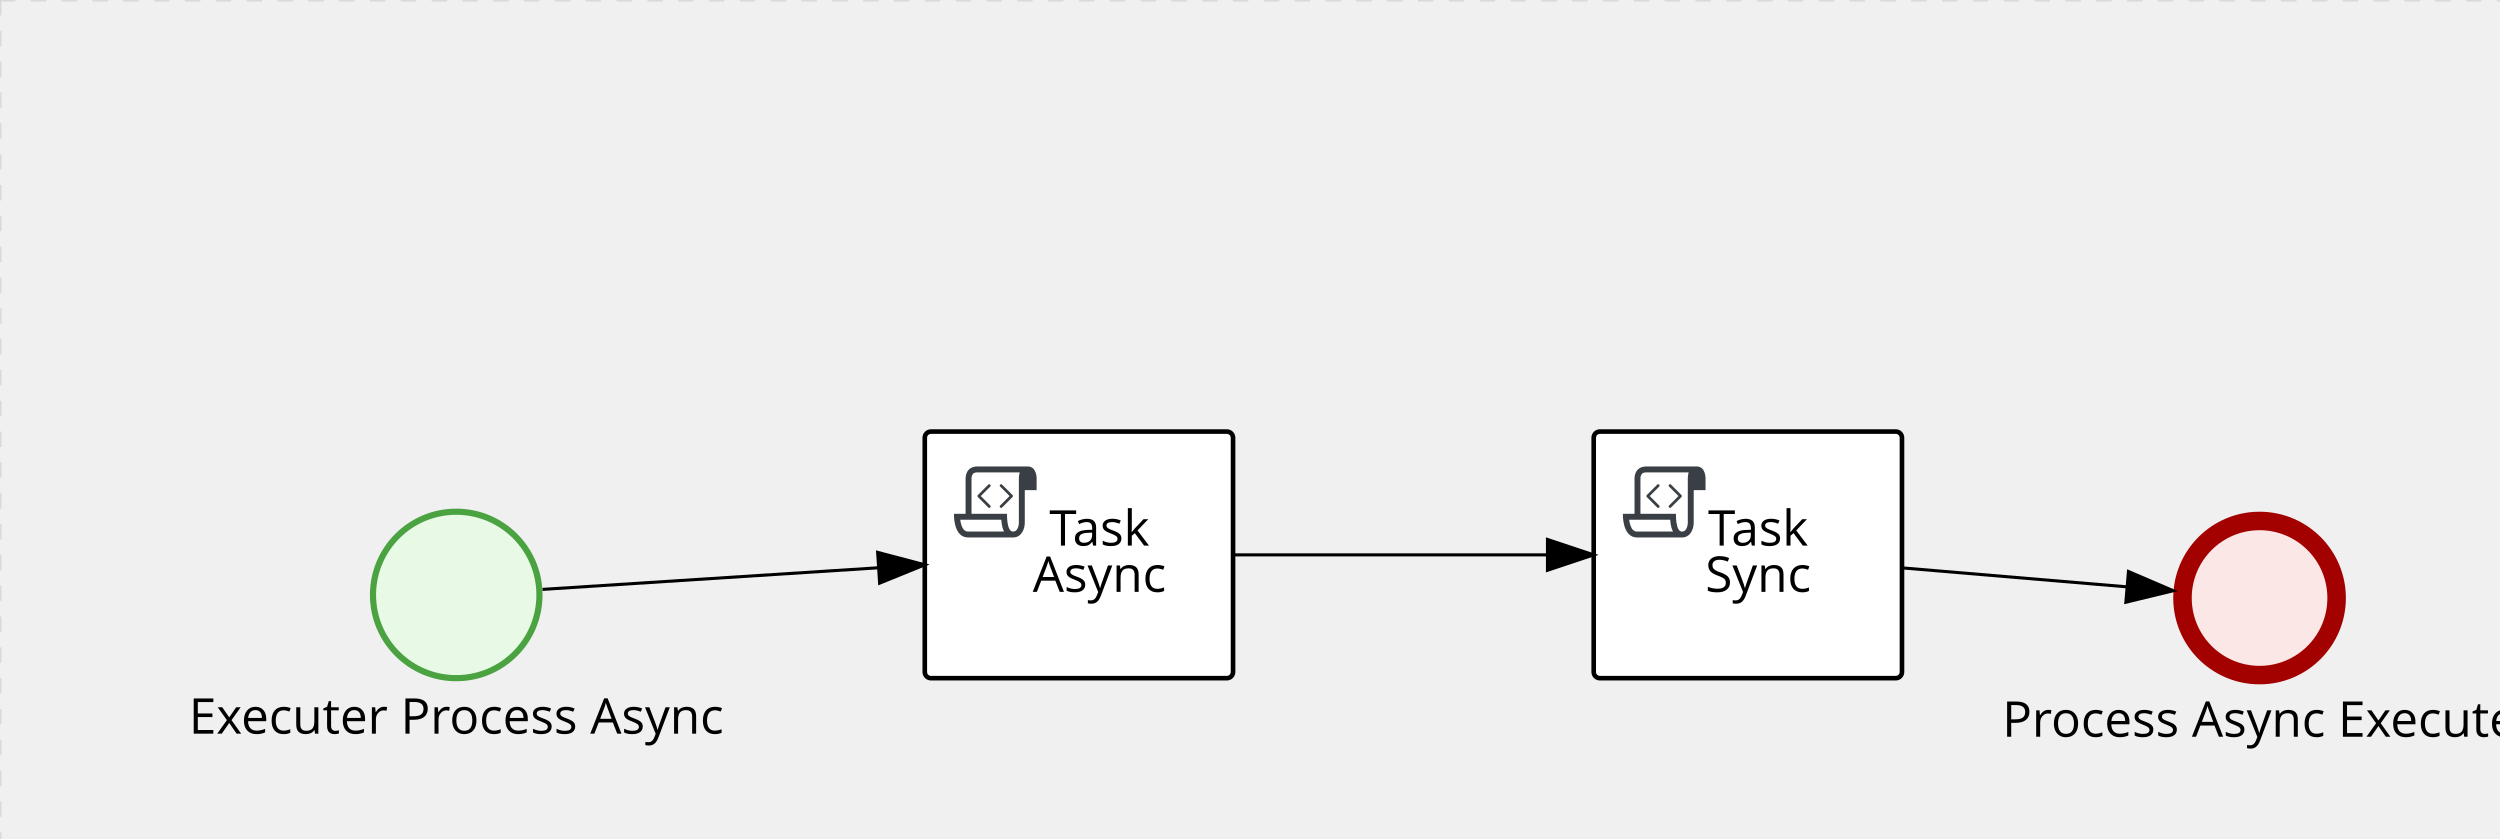
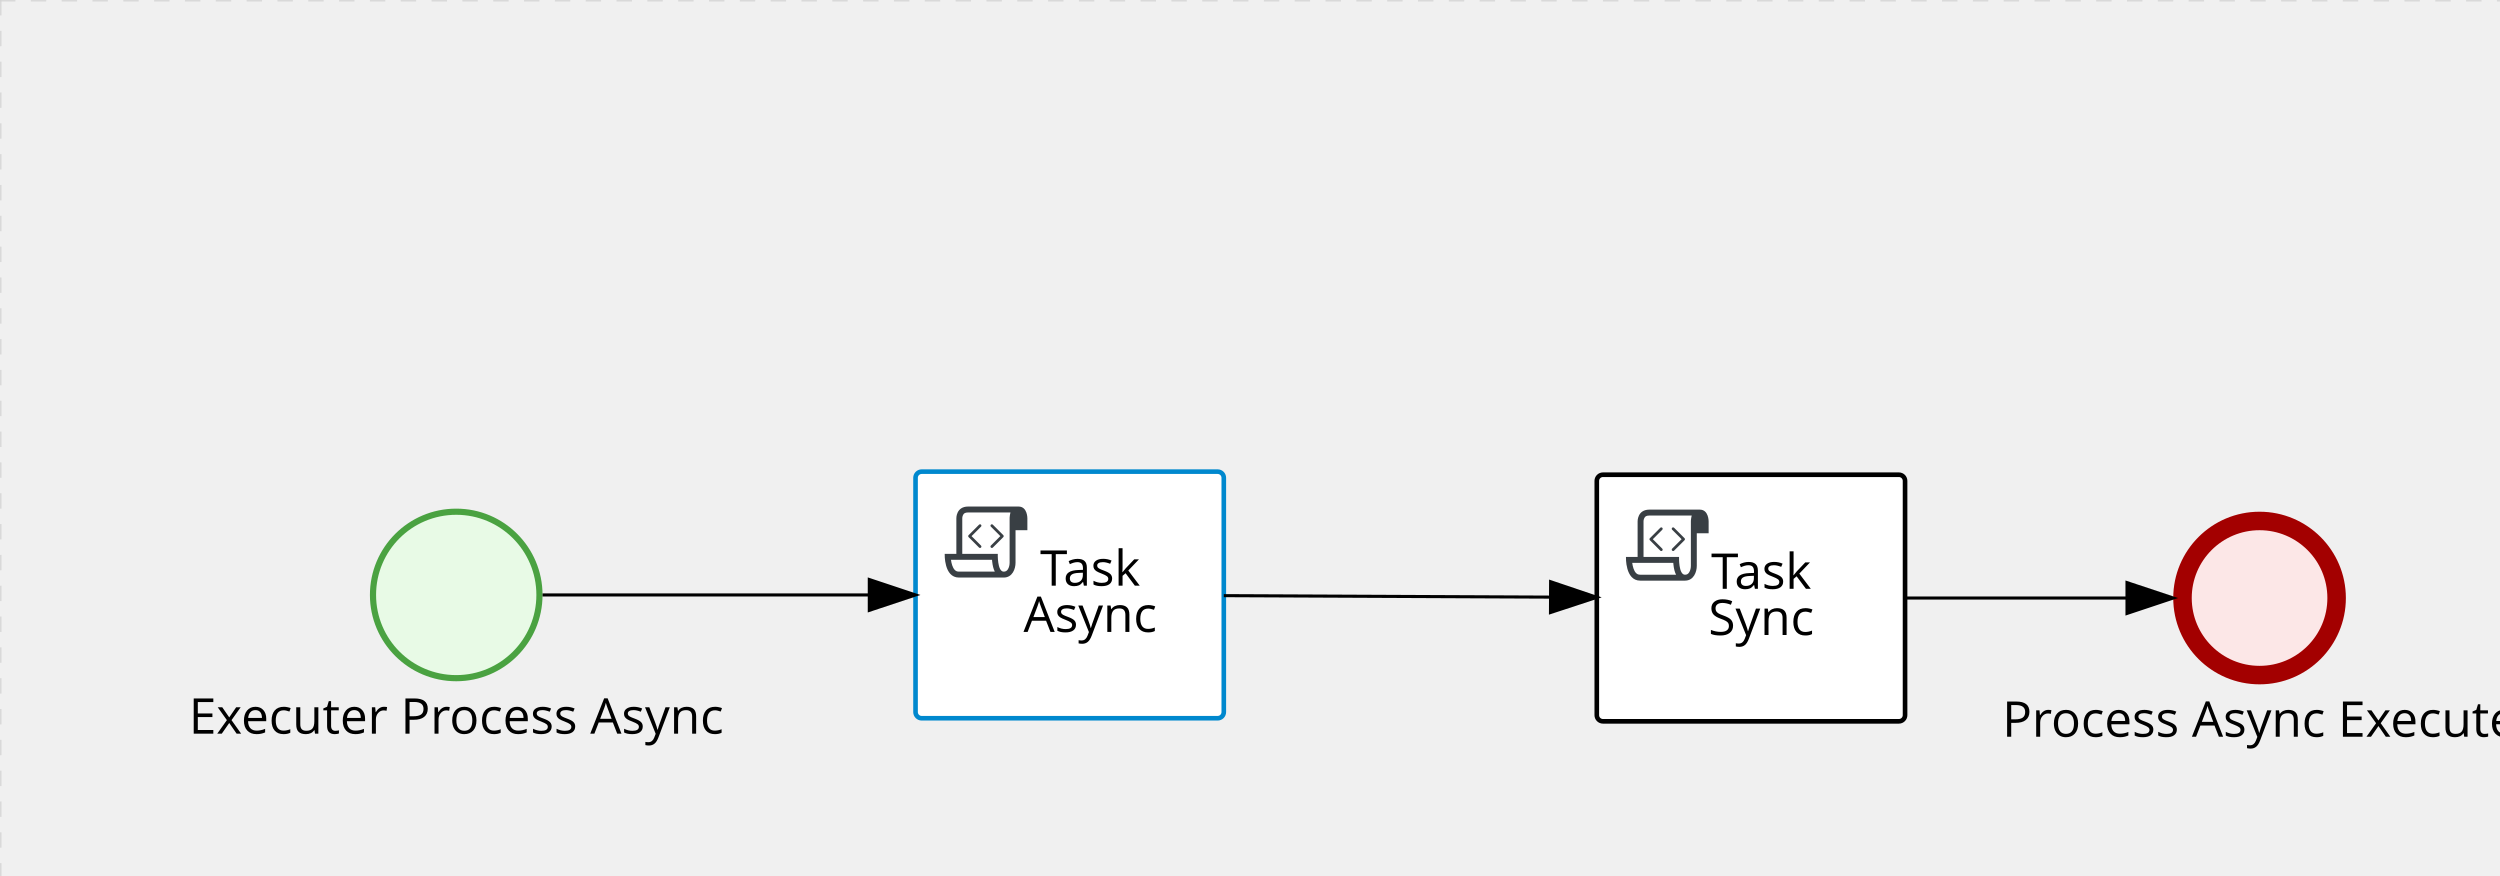
- <svg xmlns="http://www.w3.org/2000/svg" version="1.1" width="811" height="272" viewBox="0 0 811 272">
+ <svg xmlns="http://www.w3.org/2000/svg" version="1.1" width="811" height="284" viewBox="0 0 811 284">
  <defs />
  <g transform="matrix(1,0,0,1,0,0)">
    <g>
      <g>
        <g>
          <path fill="none" stroke="#d3d3d3" paint-order="fill stroke markers" d=" M 0 0 L 1200 0" stroke-miterlimit="10" stroke-opacity="0.8" stroke-dasharray="5" />
        </g>
        <g>
          <path fill="none" stroke="#d3d3d3" paint-order="fill stroke markers" d=" M 0 0 L 0 800" stroke-miterlimit="10" stroke-opacity="0.8" stroke-dasharray="5" />
        </g>
      </g>
-       <g id="_3B686479-F333-47C0-B6C3-C32D95730A4C" bpmn2nodeid="_3B686479-F333-47C0-B6C3-C32D95730A4C" transform="matrix(1,0,0,1,300,140)">
-         <g>
-           <path fill="none" stroke="none" />
-         </g>
-         <g transform="matrix(1,0,0,1,0,0)">
-           <path fill="#ffffff" stroke="none" id="_3B686479-F333-47C0-B6C3-C32D95730A4C?shapeType=BACKGROUND" paint-order="stroke fill markers" d=" M 2 0 L 98 0 L 98 0 A 2 2 0 0 1 100 2 L 100 78 L 100 78 A 2 2 0 0 1 98 80 L 2 80 L 2 80 A 2 2 0 0 1 0 78 L 0 2 L 0 2 A 2 2 0 0 1 2 0 Z" />
-         </g>
-         <g transform="matrix(1,0,0,1,0,0)">
-           <path fill="none" stroke="#000000" id="_3B686479-F333-47C0-B6C3-C32D95730A4C?shapeType=BORDER&amp;renderType=STROKE" paint-order="fill stroke markers" d=" M 2 0 L 98 0 L 98 0 A 2 2 0 0 1 100 2 L 100 78 L 100 78 A 2 2 0 0 1 98 80 L 2 80 L 2 80 A 2 2 0 0 1 0 78 L 0 2 L 0 2 A 2 2 0 0 1 2 0 Z" stroke-miterlimit="10" stroke-width="1.5" stroke-dasharray="" />
-         </g>
-         <g>
-           <g transform="matrix(0.06,0,0,0.06,9.4,9.4)">
-             <g transform="matrix(1,0,0,1,0,0)">
-               <path fill="#393f44" stroke="none" id="_3B686479-F333-47C0-B6C3-C32D95730A4Cundefined" paint-order="stroke fill markers" d=" M 0 0 M 197.3 130.2 C 194.4 127.3 189.6 127.3 186.7 130.2 L 130.2 186.7 C 127.3 189.6 127.3 194.4 130.2 197.3 L 186.7 253.8 C 188.1 255.3 190.1 256 192 256 C 193.9 256 195.9 255.3 197.3 253.7 C 200.2 250.8 200.2 246 197.3 243.1 L 146.2 192 L 197.3 140.8 C 200.2 137.9 200.2 133.1 197.3 130.2 Z" />
-             </g>
-             <g transform="matrix(1,0,0,1,0,0)">
-               <path fill="#393f44" stroke="none" id="_3B686479-F333-47C0-B6C3-C32D95730A4Cundefined" paint-order="stroke fill markers" d=" M 0 0 M 261.3 130.2 C 258.4 127.3 253.6 127.3 250.7 130.2 C 247.8 133.1 247.8 137.9 250.7 140.8 L 301.8 191.9 L 250.7 243 C 247.8 245.9 247.8 250.7 250.7 253.6 C 252.1 255.3 254.1 256 256 256 C 257.9 256 259.9 255.3 261.3 253.8 L 317.8 197.3 C 320.7 194.4 320.7 189.6 317.8 186.7 L 261.3 130.2 Z" />
-             </g>
-             <g transform="matrix(1,0,0,1,0,0)">
-               <path fill="#393f44" stroke="none" id="_3B686479-F333-47C0-B6C3-C32D95730A4Cundefined" paint-order="stroke fill markers" d=" M 0 0 M 400 32 C 400 32 152.8 32 128 32 C 62 32 64 96 64 96 L 64 288 L 1 288 C 1 288 -4 416 78 416 L 320 416 C 368 416 384 368 384 336 C 384 314.2 384 224.4 384 160 L 448 160 L 448 96 C 448 96 449 32 400 32 Z M 0 0 M 78 383.9 C 68.5 383.9 61.6 381.1 55.5 374.9 C 43.4 362.4 37.5 339.6 34.9 320 L 256.9 320 C 257.1 322.7 257.3 325.4 257.6 328.2 C 260 351.6 264.7 370.1 271.9 383.9 L 78 383.9 L 78 383.9 Z M 0 0 M 352 336 C 352 345.9 349.6 360.3 342.9 371 C 337.2 380.1 330.4 384 320 384 C 285 384 288 288 288 288 L 96 288 L 96 96 L 96 95.9 L 96 95.1 C 96 90.6 97.6 78.3 104.7 71.2 C 106.5 69.4 111.9 64 128 64 L 356.5 64 C 354.4 72.8 352.8 81.8 352.2 89.9 C 352.2 90.5 352.1 91.1 352.1 91.7 C 352.1 92 352.1 92.3 352.1 92.6 C 352 94.8 352 96 352 96 L 352 160 L 352 336 Z" />
-             </g>
-           </g>
-         </g>
-         <g transform="matrix(1,0,0,1,35,25)">
-           <text fill="#000000" stroke="none" font-family="Open Sans" font-size="12pt" font-style="normal" font-weight="normal" text-decoration="normal" x="21.65" y="12" text-anchor="middle" dominant-baseline="alphabetic"> Task  </text>
-           <text fill="#000000" stroke="none" font-family="Open Sans" font-size="12pt" font-style="normal" font-weight="normal" text-decoration="normal" x="21.65" y="27" text-anchor="middle" dominant-baseline="alphabetic">Async</text>
-         </g>
-       </g>
-       <g transform="matrix(1,0,0,1,300,140)" />
-       <g id="_35044CCB-F8DF-4ACE-8164-E003FC128F11" bpmn2nodeid="_35044CCB-F8DF-4ACE-8164-E003FC128F11" transform="matrix(1,0,0,1,517,140)">
-         <g>
-           <path fill="none" stroke="none" />
-         </g>
-         <g transform="matrix(1,0,0,1,0,0)">
-           <path fill="#ffffff" stroke="none" id="_35044CCB-F8DF-4ACE-8164-E003FC128F11?shapeType=BACKGROUND" paint-order="stroke fill markers" d=" M 2 0 L 98 0 L 98 0 A 2 2 0 0 1 100 2 L 100 78 L 100 78 A 2 2 0 0 1 98 80 L 2 80 L 2 80 A 2 2 0 0 1 0 78 L 0 2 L 0 2 A 2 2 0 0 1 2 0 Z" />
-         </g>
-         <g transform="matrix(1,0,0,1,0,0)">
-           <path fill="none" stroke="#000000" id="_35044CCB-F8DF-4ACE-8164-E003FC128F11?shapeType=BORDER&amp;renderType=STROKE" paint-order="fill stroke markers" d=" M 2 0 L 98 0 L 98 0 A 2 2 0 0 1 100 2 L 100 78 L 100 78 A 2 2 0 0 1 98 80 L 2 80 L 2 80 A 2 2 0 0 1 0 78 L 0 2 L 0 2 A 2 2 0 0 1 2 0 Z" stroke-miterlimit="10" stroke-width="1.5" stroke-dasharray="" />
-         </g>
-         <g>
-           <g transform="matrix(0.06,0,0,0.06,9.4,9.4)">
-             <g transform="matrix(1,0,0,1,0,0)">
-               <path fill="#393f44" stroke="none" id="_35044CCB-F8DF-4ACE-8164-E003FC128F11undefined" paint-order="stroke fill markers" d=" M 0 0 M 197.3 130.2 C 194.4 127.3 189.6 127.3 186.7 130.2 L 130.2 186.7 C 127.3 189.6 127.3 194.4 130.2 197.3 L 186.7 253.8 C 188.1 255.3 190.1 256 192 256 C 193.9 256 195.9 255.3 197.3 253.7 C 200.2 250.8 200.2 246 197.3 243.1 L 146.2 192 L 197.3 140.8 C 200.2 137.9 200.2 133.1 197.3 130.2 Z" />
-             </g>
-             <g transform="matrix(1,0,0,1,0,0)">
-               <path fill="#393f44" stroke="none" id="_35044CCB-F8DF-4ACE-8164-E003FC128F11undefined" paint-order="stroke fill markers" d=" M 0 0 M 261.3 130.2 C 258.4 127.3 253.6 127.3 250.7 130.2 C 247.8 133.1 247.8 137.9 250.7 140.8 L 301.8 191.9 L 250.7 243 C 247.8 245.9 247.8 250.7 250.7 253.6 C 252.1 255.3 254.1 256 256 256 C 257.9 256 259.9 255.3 261.3 253.8 L 317.8 197.3 C 320.7 194.4 320.7 189.6 317.8 186.7 L 261.3 130.2 Z" />
-             </g>
-             <g transform="matrix(1,0,0,1,0,0)">
-               <path fill="#393f44" stroke="none" id="_35044CCB-F8DF-4ACE-8164-E003FC128F11undefined" paint-order="stroke fill markers" d=" M 0 0 M 400 32 C 400 32 152.8 32 128 32 C 62 32 64 96 64 96 L 64 288 L 1 288 C 1 288 -4 416 78 416 L 320 416 C 368 416 384 368 384 336 C 384 314.2 384 224.4 384 160 L 448 160 L 448 96 C 448 96 449 32 400 32 Z M 0 0 M 78 383.9 C 68.5 383.9 61.6 381.1 55.5 374.9 C 43.4 362.4 37.5 339.6 34.9 320 L 256.9 320 C 257.1 322.7 257.3 325.4 257.6 328.2 C 260 351.6 264.7 370.1 271.9 383.9 L 78 383.9 L 78 383.9 Z M 0 0 M 352 336 C 352 345.9 349.6 360.3 342.9 371 C 337.2 380.1 330.4 384 320 384 C 285 384 288 288 288 288 L 96 288 L 96 96 L 96 95.9 L 96 95.1 C 96 90.6 97.6 78.3 104.7 71.2 C 106.5 69.4 111.9 64 128 64 L 356.5 64 C 354.4 72.8 352.8 81.8 352.2 89.9 C 352.2 90.5 352.1 91.1 352.1 91.7 C 352.1 92 352.1 92.3 352.1 92.6 C 352 94.8 352 96 352 96 L 352 160 L 352 336 Z" />
-             </g>
-           </g>
-         </g>
-         <g transform="matrix(1,0,0,1,35,25)">
-           <text fill="#000000" stroke="none" font-family="Open Sans" font-size="12pt" font-style="normal" font-weight="normal" text-decoration="normal" x="18.333" y="12" text-anchor="middle" dominant-baseline="alphabetic">Task </text>
-           <text fill="#000000" stroke="none" font-family="Open Sans" font-size="12pt" font-style="normal" font-weight="normal" text-decoration="normal" x="18.333" y="27" text-anchor="middle" dominant-baseline="alphabetic">Sync </text>
-         </g>
-       </g>
-       <g transform="matrix(1,0,0,1,517,140)" />
      <g id="_1464838A-B9AD-411D-9D0B-4028E9FD6690" bpmn2nodeid="_1464838A-B9AD-411D-9D0B-4028E9FD6690" transform="matrix(1,0,0,1,705,166)">
        <g>
          <path fill="none" stroke="none" />
        </g>
        <g transform="matrix(0.125,0,0,0.125,0,0)">
          <g transform="matrix(1,0,0,1,0,0)">
            <path fill="#fce7e7" stroke="none" id="_1464838A-B9AD-411D-9D0B-4028E9FD6690?shapeType=BACKGROUND" paint-order="stroke fill markers" d=" M 0 0 M 444 224 C 444 263.9 434.2 300.8 414.4 334.5 C 394.7 368.2 368 394.9 334.4 414.5 C 300.8 434.1 263.9 444 224 444 C 184.1 444 147.2 434.2 113.5 414.4 C 79.8 394.7 53.1 368 33.5 334.4 C 13.9 300.8 4 263.9 4 224 C 4 184.1 13.8 147.2 33.6 113.5 C 53.4 79.8 80.1 53.1 113.6 33.5 C 147.1 13.9 184.1 4 224 4 C 263.9 4 300.8 13.8 334.5 33.6 C 368.2 53.4 394.9 80.1 414.5 113.6 C 434.1 147.1 444 184.1 444 224 Z" />
          </g>
          <g>
            <g transform="matrix(1,0,0,1,0,0)">
              <g transform="matrix(1,0,0,1,0,0)">
                <path fill="#a30000" stroke="none" id="_1464838A-B9AD-411D-9D0B-4028E9FD6690?shapeType=BORDER&amp;renderType=FILL" paint-order="stroke fill markers" d=" M 0 0 M 224 0 C 100.3 0 0 100.3 0 224 C 0 347.7 100.3 448 224 448 C 347.7 448 448 347.7 448 224 C 448 100.3 347.7 0 224 0 Z M 0 0 M 224 400 C 126.8 400 48 321.2 48 224 C 48 126.8 126.8 48 224 48 C 321.2 48 400 126.8 400 224 C 400 321.2 321.2 400 224 400 Z" />
              </g>
            </g>
          </g>
        </g>
        <g transform="matrix(1,0,0,1,-55.5,61)">
          <text fill="#000000" stroke="none" font-family="Open Sans" font-size="12pt" font-style="normal" font-weight="normal" text-decoration="normal" x="83.5" y="12" text-anchor="middle" dominant-baseline="alphabetic">Process Async Executé</text>
        </g>
      </g>
-       <g transform="matrix(1,0,0,1,705,166)" />
      <g id="_026D1BA5-734D-4D19-94AB-2810ADAF04D4" bpmn2nodeid="_026D1BA5-734D-4D19-94AB-2810ADAF04D4" transform="matrix(1,0,0,1,120,165)">
        <g>
          <path fill="none" stroke="none" />
        </g>
        <g transform="matrix(0.125,0,0,0.125,0,0)">
          <g transform="matrix(1,0,0,1,0,0)">
            <path fill="#e8fae6" stroke="none" id="_026D1BA5-734D-4D19-94AB-2810ADAF04D4?shapeType=BACKGROUND" paint-order="stroke fill markers" d=" M 0 0 M 444 224 C 444 263.9 434.2 300.8 414.4 334.5 C 394.7 368.2 368 394.9 334.4 414.5 C 300.8 434.1 263.9 444 224 444 C 184.1 444 147.2 434.2 113.5 414.4 C 79.8 394.7 53.1 368 33.5 334.4 C 13.9 300.8 4 263.9 4 224 C 4 184.1 13.8 147.2 33.6 113.5 C 53.4 79.8 80.1 53.1 113.6 33.5 C 147.1 13.9 184.1 4 224 4 C 263.9 4 300.8 13.8 334.5 33.6 C 368.2 53.4 394.9 80.1 414.5 113.6 C 434.1 147.1 444 184.1 444 224 Z" />
          </g>
          <g>
            <g transform="matrix(1,0,0,1,0,0)">
              <g transform="matrix(1,0,0,1,0,0)">
                <path fill="#4aa241" stroke="none" id="_026D1BA5-734D-4D19-94AB-2810ADAF04D4?shapeType=BORDER&amp;renderType=FILL" paint-order="stroke fill markers" d=" M 0 0 M 224 0 C 100.3 0 0 100.3 0 224 C 0 347.7 100.3 448 224 448 C 347.7 448 448 347.7 448 224 C 448 100.3 347.7 0 224 0 Z M 0 0 M 224 432 C 109.1 432 16 338.9 16 224 C 16 109.1 109.1 16 224 16 C 338.9 16 432 109.1 432 224 C 432 338.9 338.9 432 224 432 Z" />
              </g>
            </g>
          </g>
        </g>
        <g transform="matrix(1,0,0,1,-58.76667,61)">
          <text fill="#000000" stroke="none" font-family="Open Sans" font-size="12pt" font-style="normal" font-weight="normal" text-decoration="normal" x="86.767" y="12" text-anchor="middle" dominant-baseline="alphabetic">Executer Process Async</text>
        </g>
      </g>
+       <g transform="matrix(1,0,0,1,705,166)" />
      <g transform="matrix(1,0,0,1,120,165)" />
+       <g id="_3B686479-F333-47C0-B6C3-C32D95730A4C" bpmn2nodeid="_3B686479-F333-47C0-B6C3-C32D95730A4C" transform="matrix(1,0,0,1,297,153)">
+         <g>
+           <path fill="none" stroke="none" />
+         </g>
+         <g transform="matrix(1,0,0,1,0,0)">
+           <path fill="#ffffff" stroke="none" id="_3B686479-F333-47C0-B6C3-C32D95730A4C?shapeType=BACKGROUND" paint-order="stroke fill markers" d=" M 2 0 L 98 0 L 98 0 A 2 2 0 0 1 100 2 L 100 78 L 100 78 A 2 2 0 0 1 98 80 L 2 80 L 2 80 A 2 2 0 0 1 0 78 L 0 2 L 0 2 A 2 2 0 0 1 2 0 Z" />
+         </g>
+         <g transform="matrix(1,0,0,1,0,0)">
+           <path fill="none" stroke="rgb(0,136,206)" id="_3B686479-F333-47C0-B6C3-C32D95730A4C?shapeType=BORDER&amp;renderType=STROKE" paint-order="fill stroke markers" d=" M 2 0 L 98 0 L 98 0 A 2 2 0 0 1 100 2 L 100 78 L 100 78 A 2 2 0 0 1 98 80 L 2 80 L 2 80 A 2 2 0 0 1 0 78 L 0 2 L 0 2 A 2 2 0 0 1 2 0 Z" stroke-miterlimit="10" stroke-width="1.5" stroke-dasharray="" />
+         </g>
+         <g>
+           <g transform="matrix(0.06,0,0,0.06,9.4,9.4)">
+             <g transform="matrix(1,0,0,1,0,0)">
+               <path fill="#393f44" stroke="none" id="_3B686479-F333-47C0-B6C3-C32D95730A4Cundefined" paint-order="stroke fill markers" d=" M 0 0 M 197.3 130.2 C 194.4 127.3 189.6 127.3 186.7 130.2 L 130.2 186.7 C 127.3 189.6 127.3 194.4 130.2 197.3 L 186.7 253.8 C 188.1 255.3 190.1 256 192 256 C 193.9 256 195.9 255.3 197.3 253.7 C 200.2 250.8 200.2 246 197.3 243.1 L 146.2 192 L 197.3 140.8 C 200.2 137.9 200.2 133.1 197.3 130.2 Z" />
+             </g>
+             <g transform="matrix(1,0,0,1,0,0)">
+               <path fill="#393f44" stroke="none" id="_3B686479-F333-47C0-B6C3-C32D95730A4Cundefined" paint-order="stroke fill markers" d=" M 0 0 M 261.3 130.2 C 258.4 127.3 253.6 127.3 250.7 130.2 C 247.8 133.1 247.8 137.9 250.7 140.8 L 301.8 191.9 L 250.7 243 C 247.8 245.9 247.8 250.7 250.7 253.6 C 252.1 255.3 254.1 256 256 256 C 257.9 256 259.9 255.3 261.3 253.8 L 317.8 197.3 C 320.7 194.4 320.7 189.6 317.8 186.7 L 261.3 130.2 Z" />
+             </g>
+             <g transform="matrix(1,0,0,1,0,0)">
+               <path fill="#393f44" stroke="none" id="_3B686479-F333-47C0-B6C3-C32D95730A4Cundefined" paint-order="stroke fill markers" d=" M 0 0 M 400 32 C 400 32 152.8 32 128 32 C 62 32 64 96 64 96 L 64 288 L 1 288 C 1 288 -4 416 78 416 L 320 416 C 368 416 384 368 384 336 C 384 314.2 384 224.4 384 160 L 448 160 L 448 96 C 448 96 449 32 400 32 Z M 0 0 M 78 383.9 C 68.5 383.9 61.6 381.1 55.5 374.9 C 43.4 362.4 37.5 339.6 34.9 320 L 256.9 320 C 257.1 322.7 257.3 325.4 257.6 328.2 C 260 351.6 264.7 370.1 271.9 383.9 L 78 383.9 L 78 383.9 Z M 0 0 M 352 336 C 352 345.9 349.6 360.3 342.9 371 C 337.2 380.1 330.4 384 320 384 C 285 384 288 288 288 288 L 96 288 L 96 96 L 96 95.9 L 96 95.1 C 96 90.6 97.6 78.3 104.7 71.2 C 106.5 69.4 111.9 64 128 64 L 356.5 64 C 354.4 72.8 352.8 81.8 352.2 89.9 C 352.2 90.5 352.1 91.1 352.1 91.7 C 352.1 92 352.1 92.3 352.1 92.6 C 352 94.8 352 96 352 96 L 352 160 L 352 336 Z" />
+             </g>
+           </g>
+         </g>
+         <g transform="matrix(1,0,0,1,35,25)">
+           <text fill="#000000" stroke="none" font-family="Open Sans" font-size="12pt" font-style="normal" font-weight="normal" text-decoration="normal" x="21.65" y="12" text-anchor="middle" dominant-baseline="alphabetic"> Task  </text>
+           <text fill="#000000" stroke="none" font-family="Open Sans" font-size="12pt" font-style="normal" font-weight="normal" text-decoration="normal" x="21.65" y="27" text-anchor="middle" dominant-baseline="alphabetic">Async</text>
+         </g>
+       </g>
      <g id="_6B9B7225-CCC9-404D-B9BC-199F044CEE5D" bpmn2nodeid="_6B9B7225-CCC9-404D-B9BC-199F044CEE5D">
        <g>
-           <path fill="none" stroke="#000000" paint-order="fill stroke markers" d=" M 176 191.198 L 285.031 184.181" stroke-miterlimit="10" stroke-dasharray="" />
+           <path fill="none" stroke="#000000" paint-order="fill stroke markers" d=" M 176 193 L 282 193" stroke-miterlimit="10" stroke-dasharray="" />
        </g>
-         <g transform="matrix(1,0,0,1,176,191.198)" />
-         <g transform="matrix(0.06422357,0.9979355,-0.9979355,0.06422357,299.6789,178.2281)">
+         <g transform="matrix(1,0,0,1,176,193)" />
+         <g transform="matrix(6.123233995736766e-17,1,-1,6.123233995736766e-17,297,188)">
          <path fill="#000000" stroke="#000000" paint-order="fill stroke markers" d=" M 10 15 L 0 15 L 5 0 Z" stroke-miterlimit="10" stroke-dasharray="" />
        </g>
-         <g transform="matrix(1,0,0,1,176.6422,177.2286)" />
+         <g transform="matrix(1,0,0,1,176,183)" />
+       </g>
+       <g transform="matrix(1,0,0,1,297,153)" />
+       <g id="_35044CCB-F8DF-4ACE-8164-E003FC128F11" bpmn2nodeid="_35044CCB-F8DF-4ACE-8164-E003FC128F11" transform="matrix(1,0,0,1,518,154)">
+         <g>
+           <path fill="none" stroke="none" />
+         </g>
+         <g transform="matrix(1,0,0,1,0,0)">
+           <path fill="#ffffff" stroke="none" id="_35044CCB-F8DF-4ACE-8164-E003FC128F11?shapeType=BACKGROUND" paint-order="stroke fill markers" d=" M 2 0 L 98 0 L 98 0 A 2 2 0 0 1 100 2 L 100 78 L 100 78 A 2 2 0 0 1 98 80 L 2 80 L 2 80 A 2 2 0 0 1 0 78 L 0 2 L 0 2 A 2 2 0 0 1 2 0 Z" />
+         </g>
+         <g transform="matrix(1,0,0,1,0,0)">
+           <path fill="none" stroke="rgb(0,0,0)" id="_35044CCB-F8DF-4ACE-8164-E003FC128F11?shapeType=BORDER&amp;renderType=STROKE" paint-order="fill stroke markers" d=" M 2 0 L 98 0 L 98 0 A 2 2 0 0 1 100 2 L 100 78 L 100 78 A 2 2 0 0 1 98 80 L 2 80 L 2 80 A 2 2 0 0 1 0 78 L 0 2 L 0 2 A 2 2 0 0 1 2 0 Z" stroke-miterlimit="10" stroke-width="1.5" stroke-dasharray="" />
+         </g>
+         <g>
+           <g transform="matrix(0.06,0,0,0.06,9.4,9.4)">
+             <g transform="matrix(1,0,0,1,0,0)">
+               <path fill="#393f44" stroke="none" id="_35044CCB-F8DF-4ACE-8164-E003FC128F11undefined" paint-order="stroke fill markers" d=" M 0 0 M 197.3 130.2 C 194.4 127.3 189.6 127.3 186.7 130.2 L 130.2 186.7 C 127.3 189.6 127.3 194.4 130.2 197.3 L 186.7 253.8 C 188.1 255.3 190.1 256 192 256 C 193.9 256 195.9 255.3 197.3 253.7 C 200.2 250.8 200.2 246 197.3 243.1 L 146.2 192 L 197.3 140.8 C 200.2 137.9 200.2 133.1 197.3 130.2 Z" />
+             </g>
+             <g transform="matrix(1,0,0,1,0,0)">
+               <path fill="#393f44" stroke="none" id="_35044CCB-F8DF-4ACE-8164-E003FC128F11undefined" paint-order="stroke fill markers" d=" M 0 0 M 261.3 130.2 C 258.4 127.3 253.6 127.3 250.7 130.2 C 247.8 133.1 247.8 137.9 250.7 140.8 L 301.8 191.9 L 250.7 243 C 247.8 245.9 247.8 250.7 250.7 253.6 C 252.1 255.3 254.1 256 256 256 C 257.9 256 259.9 255.3 261.3 253.8 L 317.8 197.3 C 320.7 194.4 320.7 189.6 317.8 186.7 L 261.3 130.2 Z" />
+             </g>
+             <g transform="matrix(1,0,0,1,0,0)">
+               <path fill="#393f44" stroke="none" id="_35044CCB-F8DF-4ACE-8164-E003FC128F11undefined" paint-order="stroke fill markers" d=" M 0 0 M 400 32 C 400 32 152.8 32 128 32 C 62 32 64 96 64 96 L 64 288 L 1 288 C 1 288 -4 416 78 416 L 320 416 C 368 416 384 368 384 336 C 384 314.2 384 224.4 384 160 L 448 160 L 448 96 C 448 96 449 32 400 32 Z M 0 0 M 78 383.9 C 68.5 383.9 61.6 381.1 55.5 374.9 C 43.4 362.4 37.5 339.6 34.9 320 L 256.9 320 C 257.1 322.7 257.3 325.4 257.6 328.2 C 260 351.6 264.7 370.1 271.9 383.9 L 78 383.9 L 78 383.9 Z M 0 0 M 352 336 C 352 345.9 349.6 360.3 342.9 371 C 337.2 380.1 330.4 384 320 384 C 285 384 288 288 288 288 L 96 288 L 96 96 L 96 95.9 L 96 95.1 C 96 90.6 97.6 78.3 104.7 71.2 C 106.5 69.4 111.9 64 128 64 L 356.5 64 C 354.4 72.8 352.8 81.8 352.2 89.9 C 352.2 90.5 352.1 91.1 352.1 91.7 C 352.1 92 352.1 92.3 352.1 92.6 C 352 94.8 352 96 352 96 L 352 160 L 352 336 Z" />
+             </g>
+           </g>
+         </g>
+         <g transform="matrix(1,0,0,1,35,25)">
+           <text fill="#000000" stroke="none" font-family="Open Sans" font-size="12pt" font-style="normal" font-weight="normal" text-decoration="normal" x="18.333" y="12" text-anchor="middle" dominant-baseline="alphabetic">Task </text>
+           <text fill="#000000" stroke="none" font-family="Open Sans" font-size="12pt" font-style="normal" font-weight="normal" text-decoration="normal" x="18.333" y="27" text-anchor="middle" dominant-baseline="alphabetic">Sync </text>
+         </g>
      </g>
      <g id="_A8B3B081-9016-48A7-A2E3-74788C25DEE8" bpmn2nodeid="_A8B3B081-9016-48A7-A2E3-74788C25DEE8">
        <g>
-           <path fill="none" stroke="#000000" paint-order="fill stroke markers" d=" M 400 180 L 502 180" stroke-miterlimit="10" stroke-dasharray="" />
+           <path fill="none" stroke="#000000" paint-order="fill stroke markers" d=" M 397 193.226 L 503 193.706" stroke-miterlimit="10" stroke-dasharray="" />
        </g>
-         <g transform="matrix(1,0,0,1,400,180)" />
-         <g transform="matrix(6.123233995736766e-17,1,-1,6.123233995736766e-17,517,175)">
+         <g transform="matrix(1,0,0,1,397,193.2262)" />
+         <g transform="matrix(-0.004524841,0.9999898,-0.9999898,-0.004524841,518.0226,188.7738)">
          <path fill="#000000" stroke="#000000" paint-order="fill stroke markers" d=" M 10 15 L 0 15 L 5 0 Z" stroke-miterlimit="10" stroke-dasharray="" />
        </g>
-         <g transform="matrix(1,0,0,1,400,170)" />
+         <g transform="matrix(1,0,0,1,397.0452,183.5001)" />
      </g>
      <g id="_16758202-B588-4D5B-BF4E-D02B1CA3FF86" bpmn2nodeid="_16758202-B588-4D5B-BF4E-D02B1CA3FF86">
        <g>
-           <path fill="none" stroke="#000000" paint-order="fill stroke markers" d=" M 617 184.217 L 690.053 190.378" stroke-miterlimit="10" stroke-dasharray="" />
+           <path fill="none" stroke="#000000" paint-order="fill stroke markers" d=" M 618 194 L 690 194" stroke-miterlimit="10" stroke-dasharray="" />
        </g>
-         <g transform="matrix(1,0,0,1,617,184.2169)" />
-         <g transform="matrix(-0.084039,0.9964625,-0.9964625,-0.084039,705.4202,186.6562)">
+         <g transform="matrix(1,0,0,1,618,194)" />
+         <g transform="matrix(6.123233995736766e-17,1,-1,6.123233995736766e-17,705,189)">
          <path fill="#000000" stroke="#000000" paint-order="fill stroke markers" d=" M 10 15 L 0 15 L 5 0 Z" stroke-miterlimit="10" stroke-dasharray="" />
        </g>
-         <g transform="matrix(1,0,0,1,617.8404,177.9631)" />
+         <g transform="matrix(1,0,0,1,618,184)" />
      </g>
+       <g transform="matrix(1,0,0,1,518,154)" />
    </g>
  </g>
</svg>
